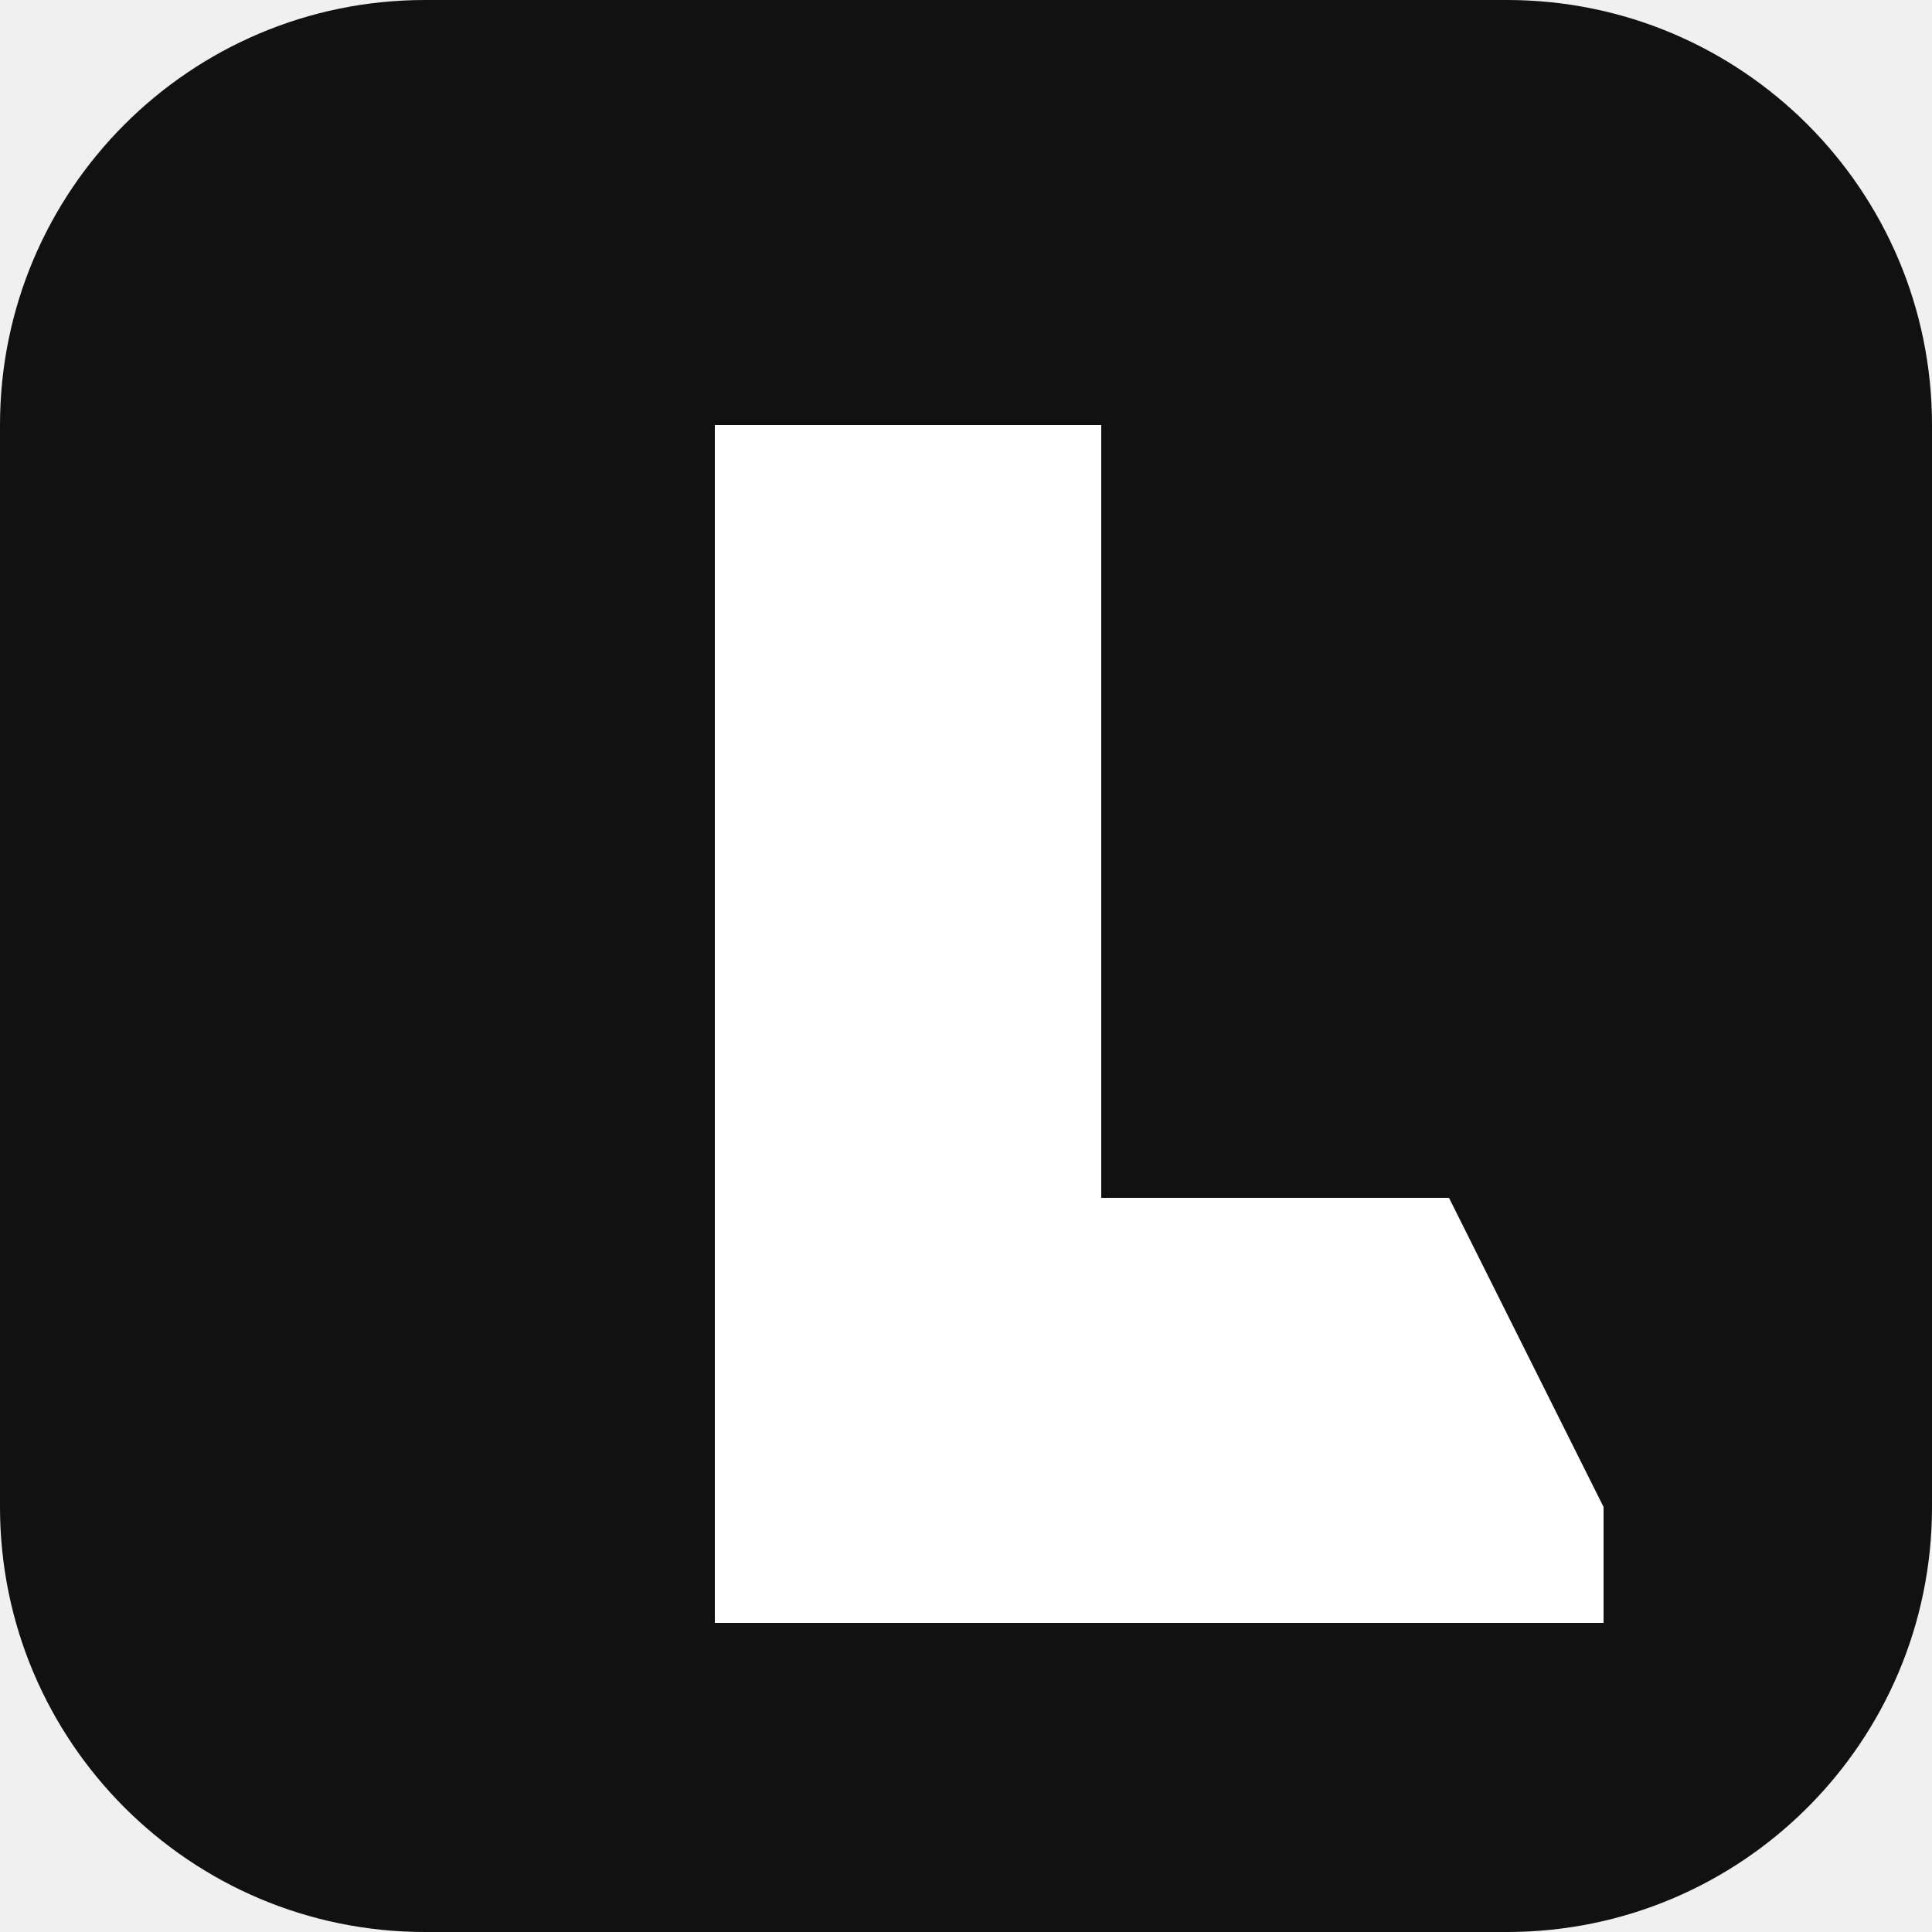
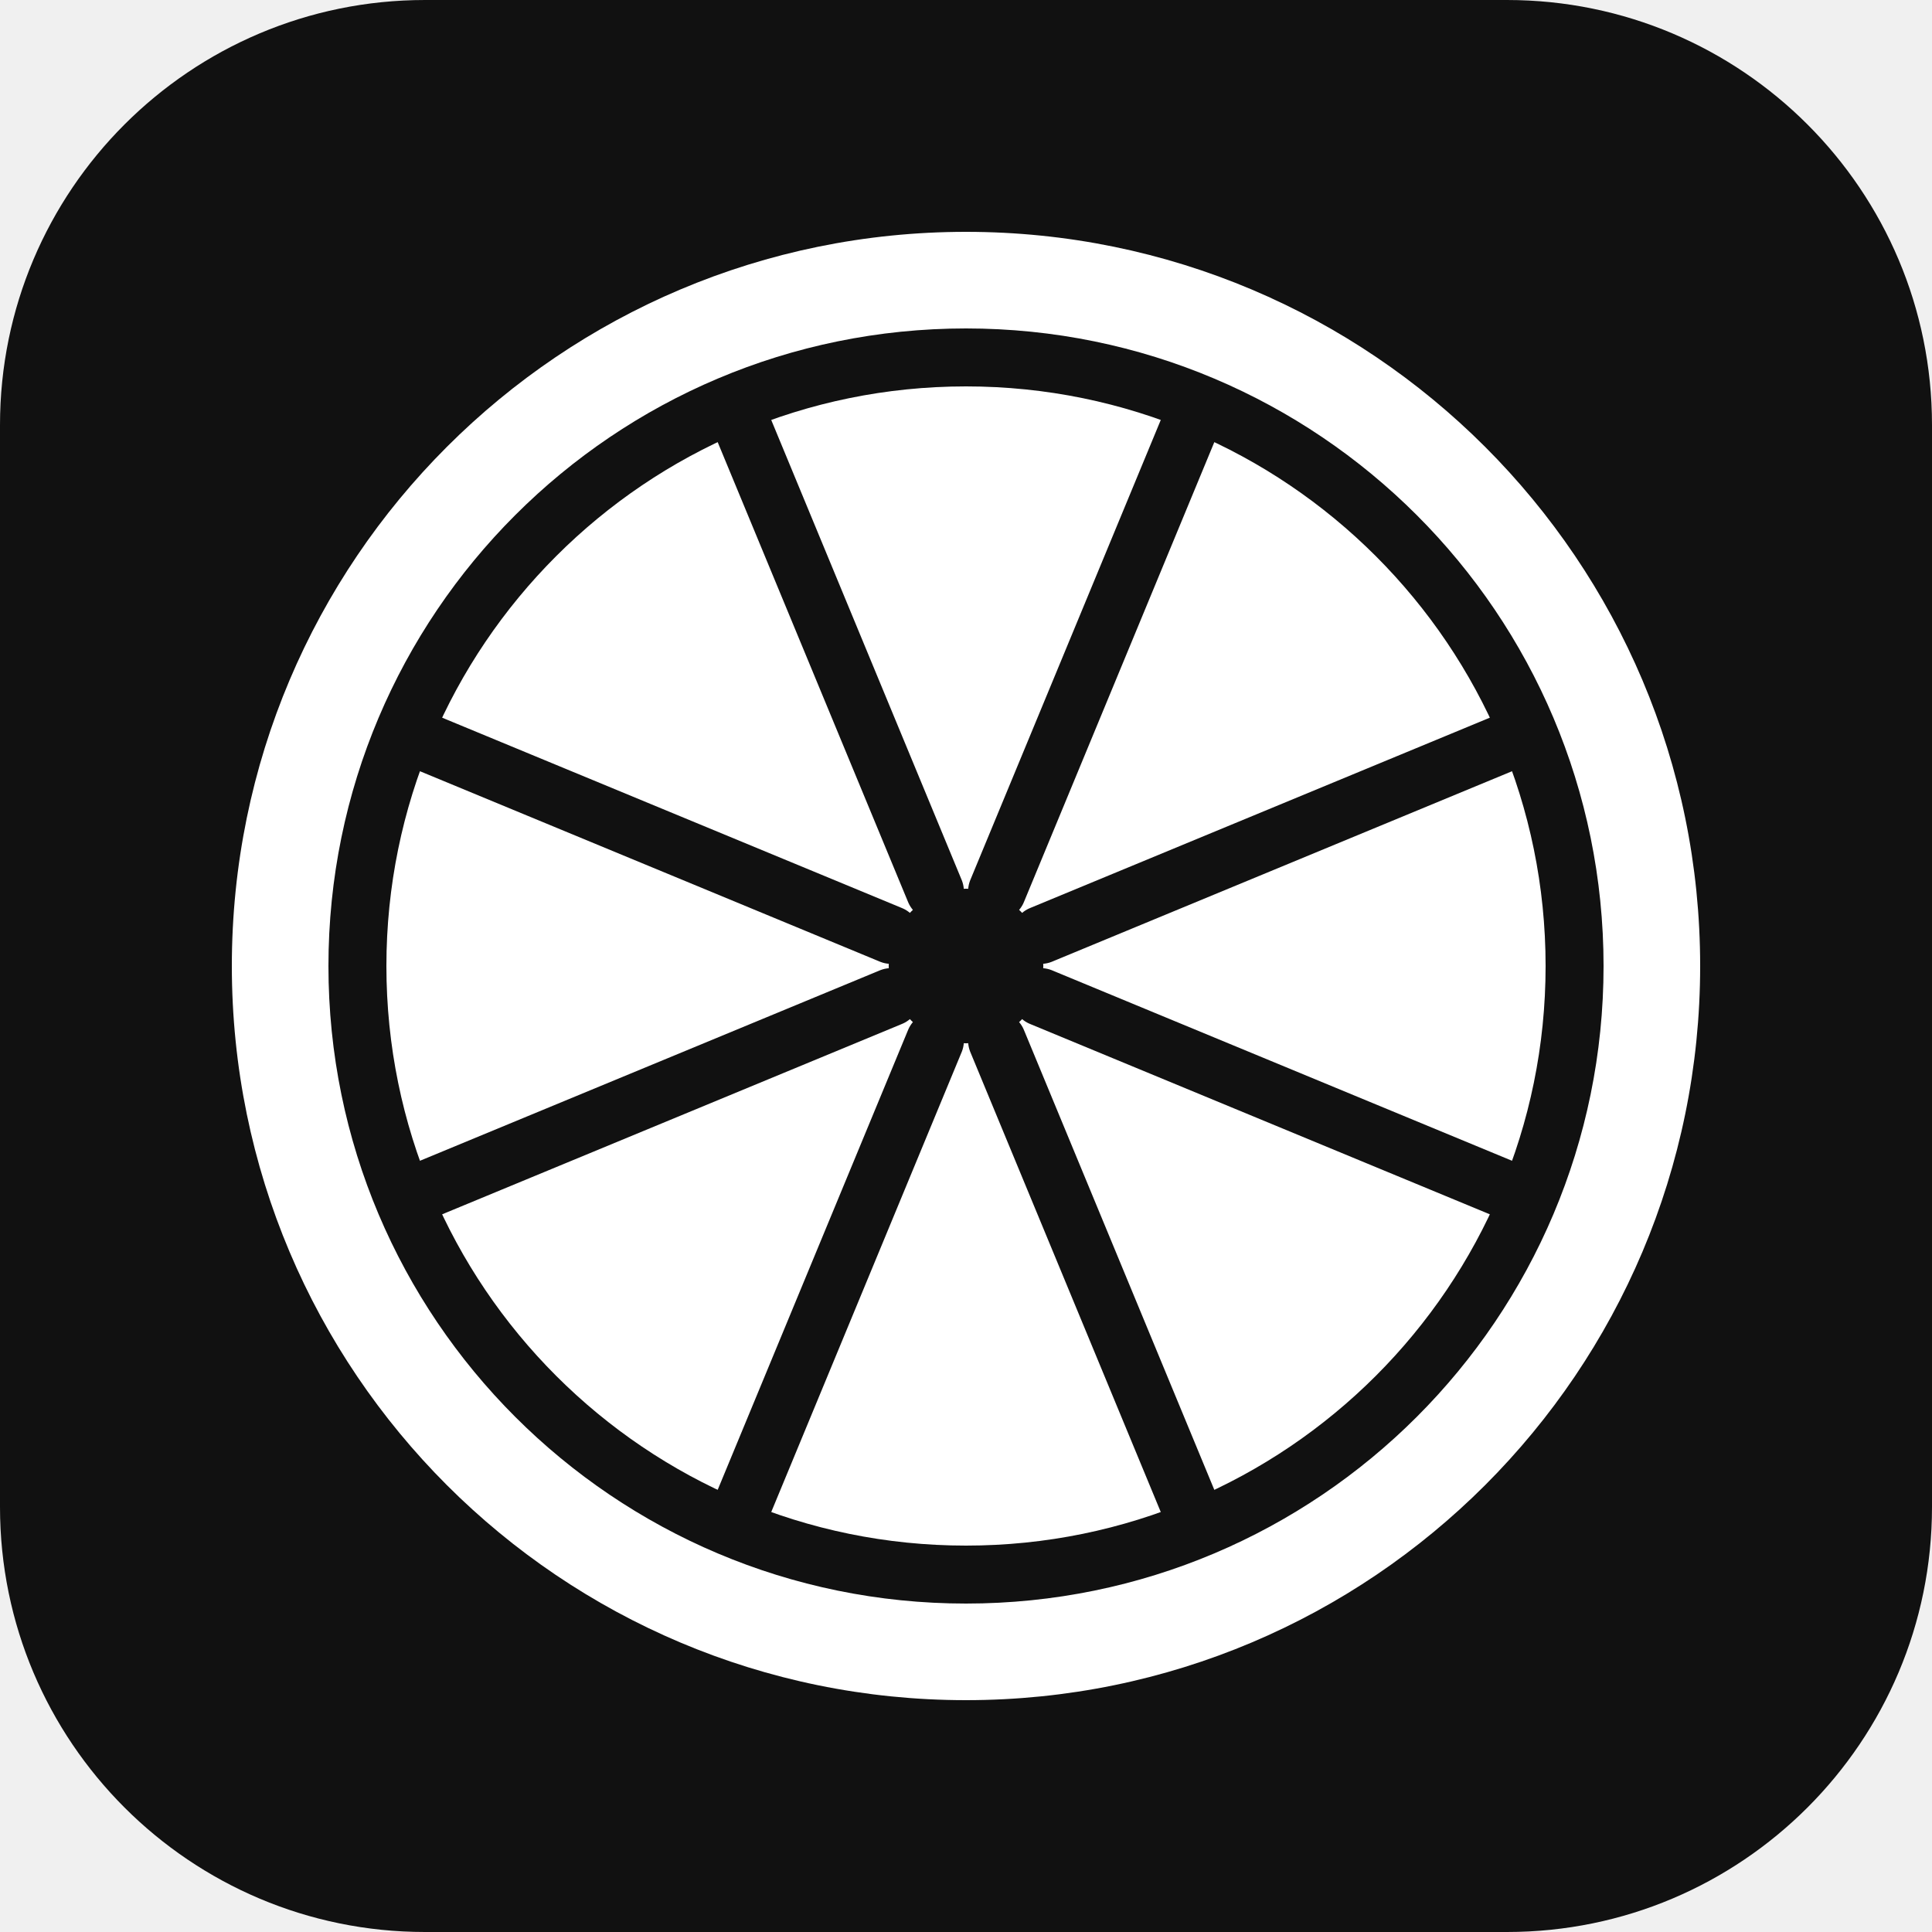
- <svg xmlns="http://www.w3.org/2000/svg" viewBox="0 0 100 100" role="img" aria-label="BOTAS">
+ <svg xmlns="http://www.w3.org/2000/svg" viewBox="0 0 100 100" role="img" aria-label="LIMA">
  <rect width="100" height="100" rx="22" fill="#111111" />
-   <path fill="#ffffff" d="M37 22 h20 v40 h18 l8 16 v6 H37 Z" />
+   <circle cx="50" cy="50" r="38" fill="#ffffff" />
+   <circle cx="50" cy="50" r="31.5" fill="none" stroke="#111111" stroke-width="3" />
+   <g stroke="#111111" stroke-width="3" stroke-linecap="round">
+     <path d="M53.88 51.61 L77.72 61.48" />
+     <path d="M51.61 53.88 L61.48 77.72" />
+     <path d="M48.39 53.88 L38.52 77.72" />
+     <path d="M46.12 51.61 L22.28 61.48" />
+     <path d="M46.12 48.39 L22.28 38.52" />
+     <path d="M48.39 46.12 L38.52 22.28" />
+     <path d="M51.61 46.12 L61.48 22.28" />
+     <path d="M53.88 48.39 L77.72 38.52" />
+   </g>
+   <circle cx="50" cy="50" r="4" fill="#111111" />
</svg>
